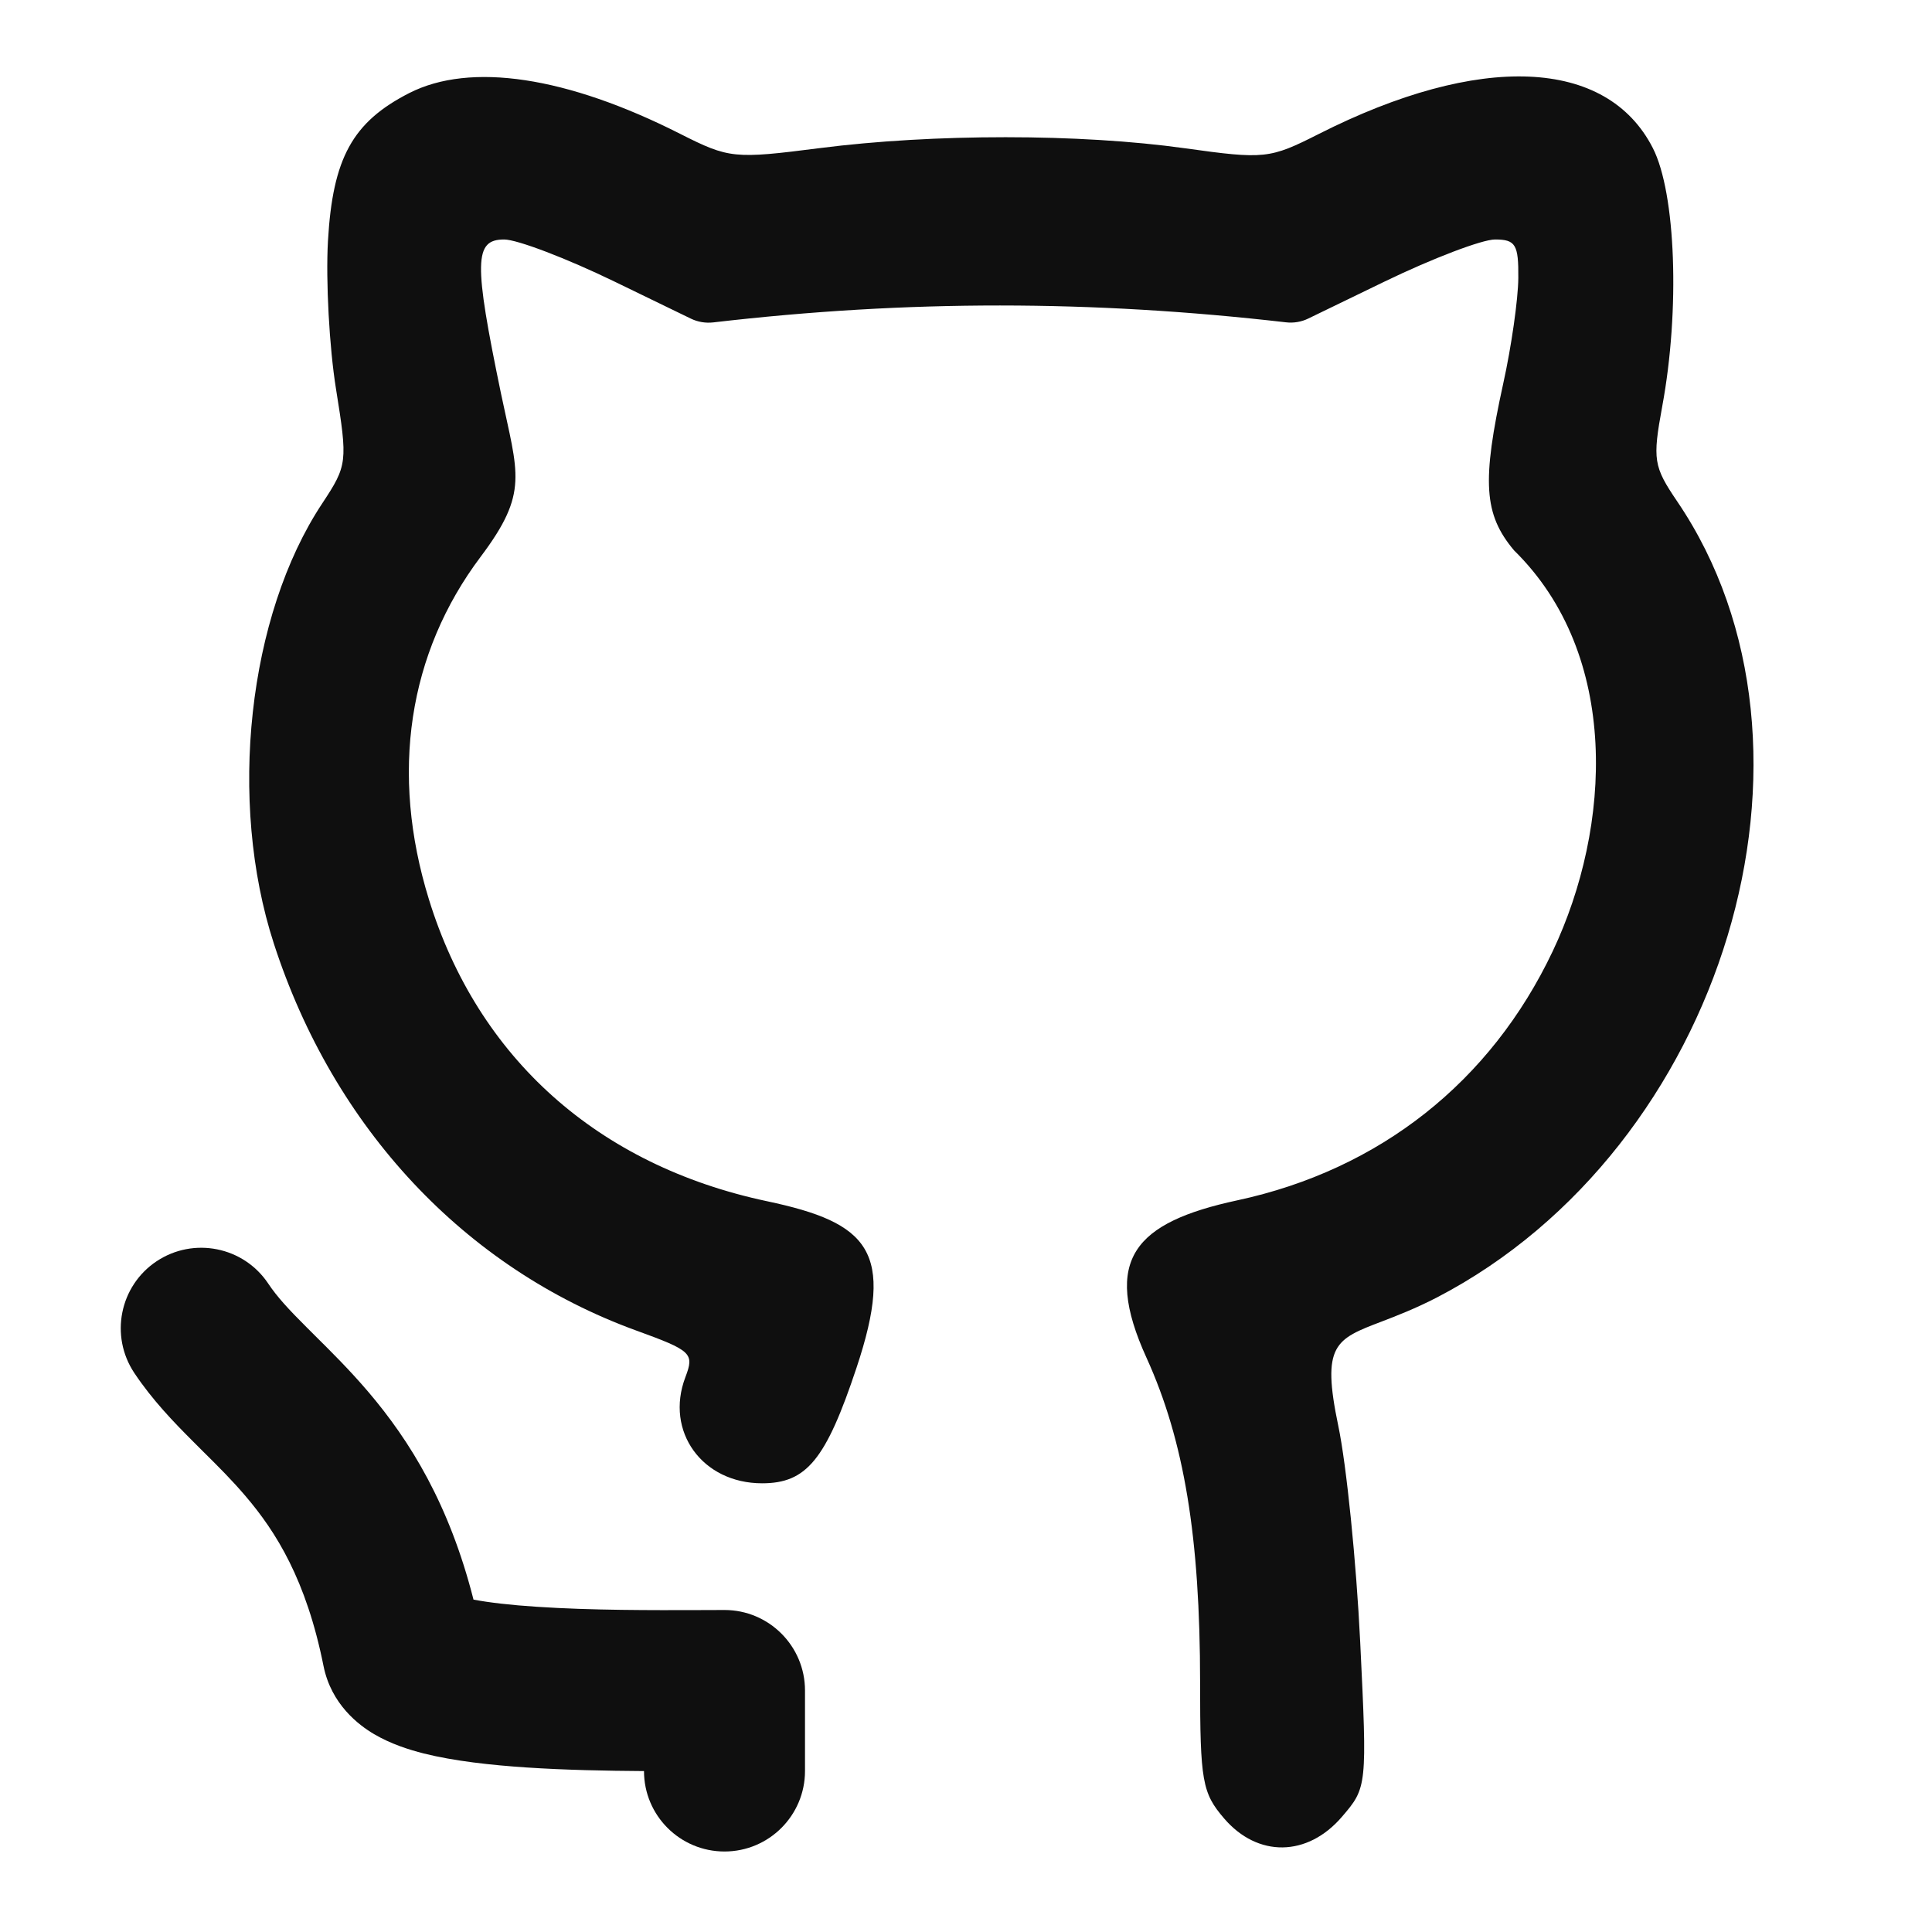
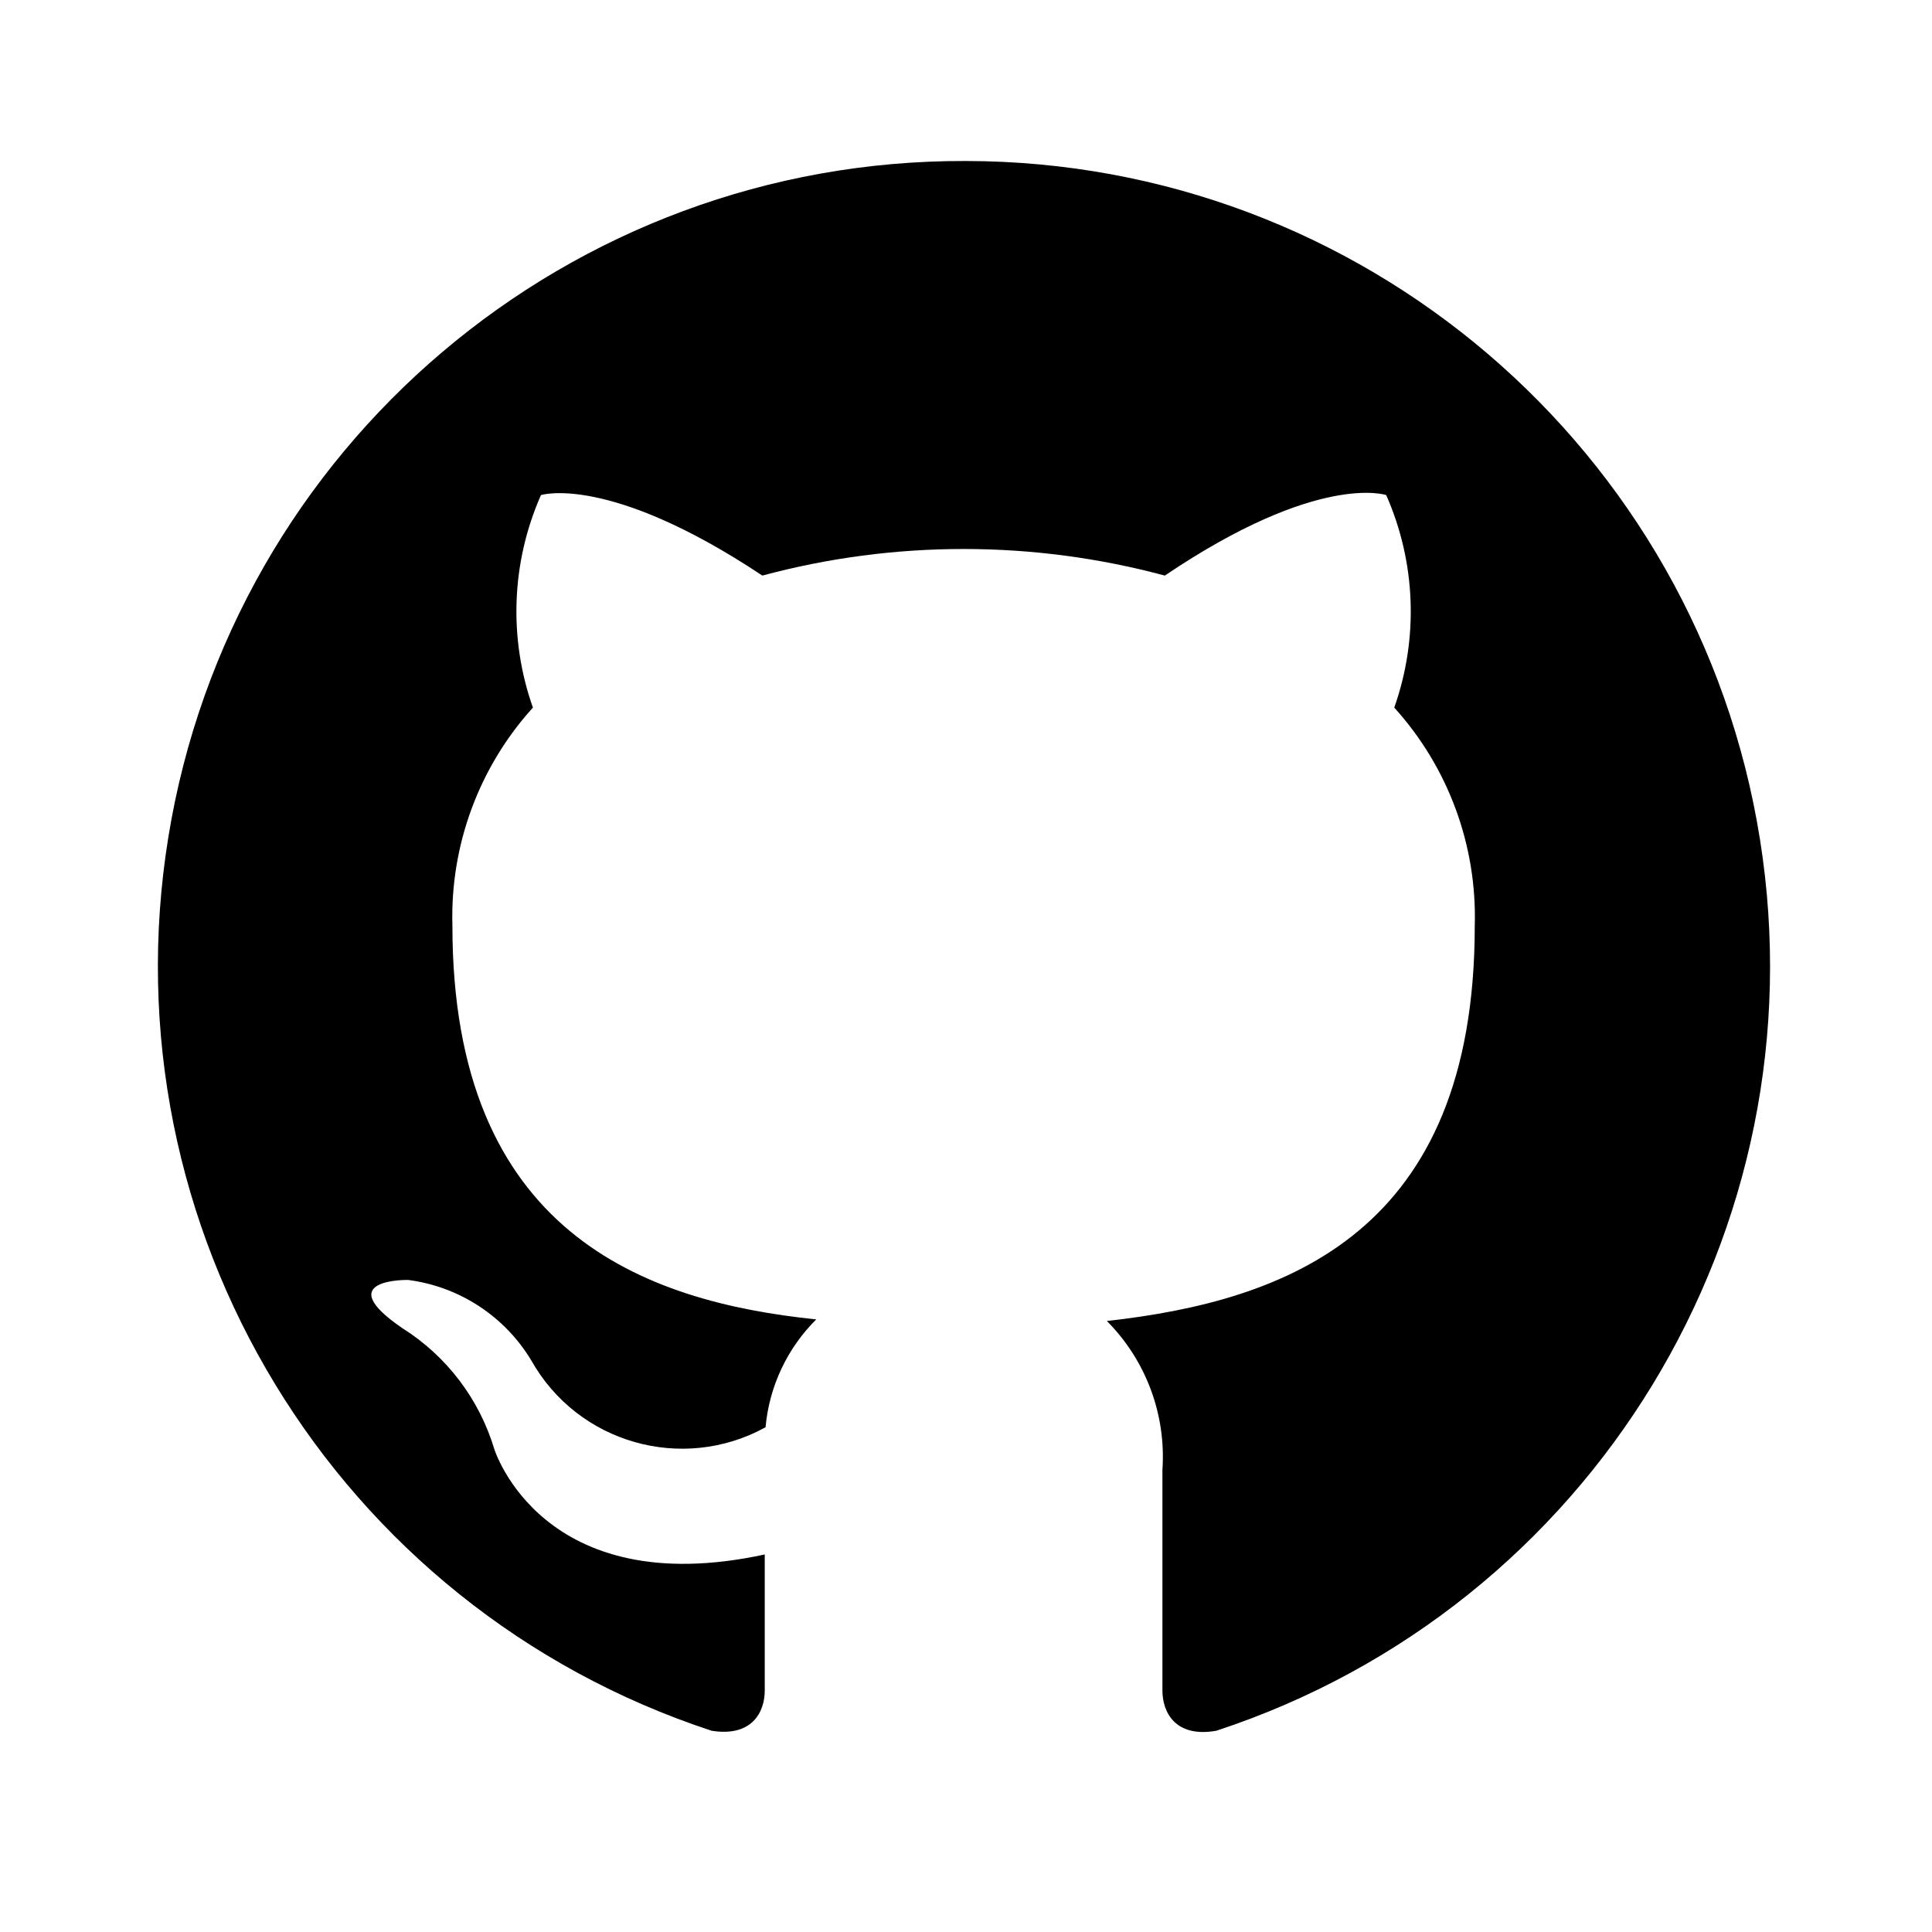
- <svg xmlns="http://www.w3.org/2000/svg" width="800px" height="800px" viewBox="0 0 24 24" fill="none">
-   <path d="M4.074 2.994C4.133 1.964 4.379 1.516 5.084 1.156C5.844 0.769 7.041 0.949 8.45 1.663C9.057 1.97 9.119 1.976 10.182 1.84C11.596 1.659 13.416 1.659 14.721 1.842C15.708 1.98 15.773 1.973 16.381 1.665C18.381 0.652 19.96 0.718 20.532 1.839C20.818 2.398 20.871 3.85 20.649 5.047C20.527 5.711 20.54 5.794 20.835 6.229C22.915 9.294 21.416 14.262 17.853 16.116C17.58 16.257 17.35 16.345 17.163 16.417C16.588 16.636 16.413 16.703 16.625 17.714C16.727 18.2 16.849 19.409 16.897 20.4C16.984 22.192 16.983 22.205 16.669 22.57C16.241 23.068 15.624 23.076 15.207 22.59C14.934 22.273 14.908 22.124 14.908 20.901C14.908 19.095 14.71 17.895 14.242 16.866C13.685 15.642 14.098 15.185 15.37 14.911C17.138 14.531 18.519 13.44 19.289 11.815C20.021 10.27 20.131 8.135 18.808 6.837C18.432 6.389 18.406 5.984 18.674 4.763C18.775 4.307 18.859 3.718 18.861 3.454C18.865 3.038 18.827 2.975 18.572 2.975C18.41 2.975 17.792 3.211 17.199 3.498L16.252 3.957C16.166 3.999 16.07 4.015 15.975 4.004C13.568 3.727 11.28 3.723 8.861 4.005C8.765 4.016 8.669 4 8.582 3.958L7.636 3.499C7.043 3.211 6.425 2.975 6.263 2.975C5.889 2.975 5.884 3.251 6.224 4.891C6.433 5.892 6.573 6.115 5.971 6.916C5.069 8.116 4.844 9.606 5.328 11.172C5.937 13.145 7.429 14.477 9.528 14.922C10.793 15.19 11.123 15.54 10.64 16.991C10.26 18.132 10.02 18.426 9.467 18.426C8.724 18.426 8.258 17.782 8.514 17.108C8.627 16.811 8.594 16.779 7.897 16.526C5.771 15.75 4.145 14.013 3.402 11.722C2.827 9.952 3.08 7.647 4.002 6.255C4.316 5.78 4.32 5.74 4.174 4.832C4.091 4.318 4.046 3.491 4.074 2.994Z" fill="#0F0F0F" />
-   <path d="M3.332 15.945C3.026 15.486 2.405 15.362 1.945 15.668C1.486 15.974 1.362 16.595 1.668 17.055C1.894 17.394 2.165 17.673 2.394 17.902C2.437 17.945 2.478 17.986 2.518 18.026C2.711 18.217 2.881 18.386 3.051 18.586C3.429 19.029 3.805 19.626 4.019 20.696C4.115 21.173 4.457 21.43 4.647 21.542C4.853 21.663 5.078 21.735 5.263 21.782C5.642 21.877 6.102 21.927 6.538 21.956C7.017 21.988 7.536 21.998 8 22.001C8 22.553 8.448 23 9 23C9.552 23 10 22.552 10 22V21C10 20.448 9.552 20 9 20C8.906 20 8.804 20 8.696 20.001C8.109 20.003 7.344 20.005 6.67 19.96C6.345 19.939 6.078 19.908 5.882 19.871C5.581 18.687 5.094 17.899 4.574 17.289C4.344 17.019 4.106 16.783 3.912 16.591C3.876 16.555 3.841 16.521 3.809 16.488C3.585 16.265 3.439 16.106 3.332 15.945Z" fill="#0F0F0F" />
+ <svg xmlns="http://www.w3.org/2000/svg" width="800px" height="800px" viewBox="0 0 24 24">
+   <rect width="24" height="24" fill="none" />
+   <path d="M12,2A10,10,0,0,0,8.84,21.5c.5.08.66-.23.66-.5V19.31C6.73,19.91,6.14,18,6.14,18A2.69,2.69,0,0,0,5,16.5c-.91-.62.07-.6.07-.6a2.1,2.1,0,0,1,1.53,1,2.15,2.15,0,0,0,2.91.83,2.16,2.16,0,0,1,.63-1.34C8,16.17,5.62,15.31,5.62,11.5a3.87,3.87,0,0,1,1-2.71,3.58,3.58,0,0,1,.1-2.64s.84-.27,2.75,1a9.63,9.63,0,0,1,5,0c1.91-1.29,2.75-1,2.75-1a3.58,3.58,0,0,1,.1,2.64,3.87,3.87,0,0,1,1,2.71c0,3.82-2.34,4.66-4.57,4.91a2.39,2.39,0,0,1,.69,1.85V21c0,.27.16.59.67.5A10,10,0,0,0,12,2Z" />
</svg>
